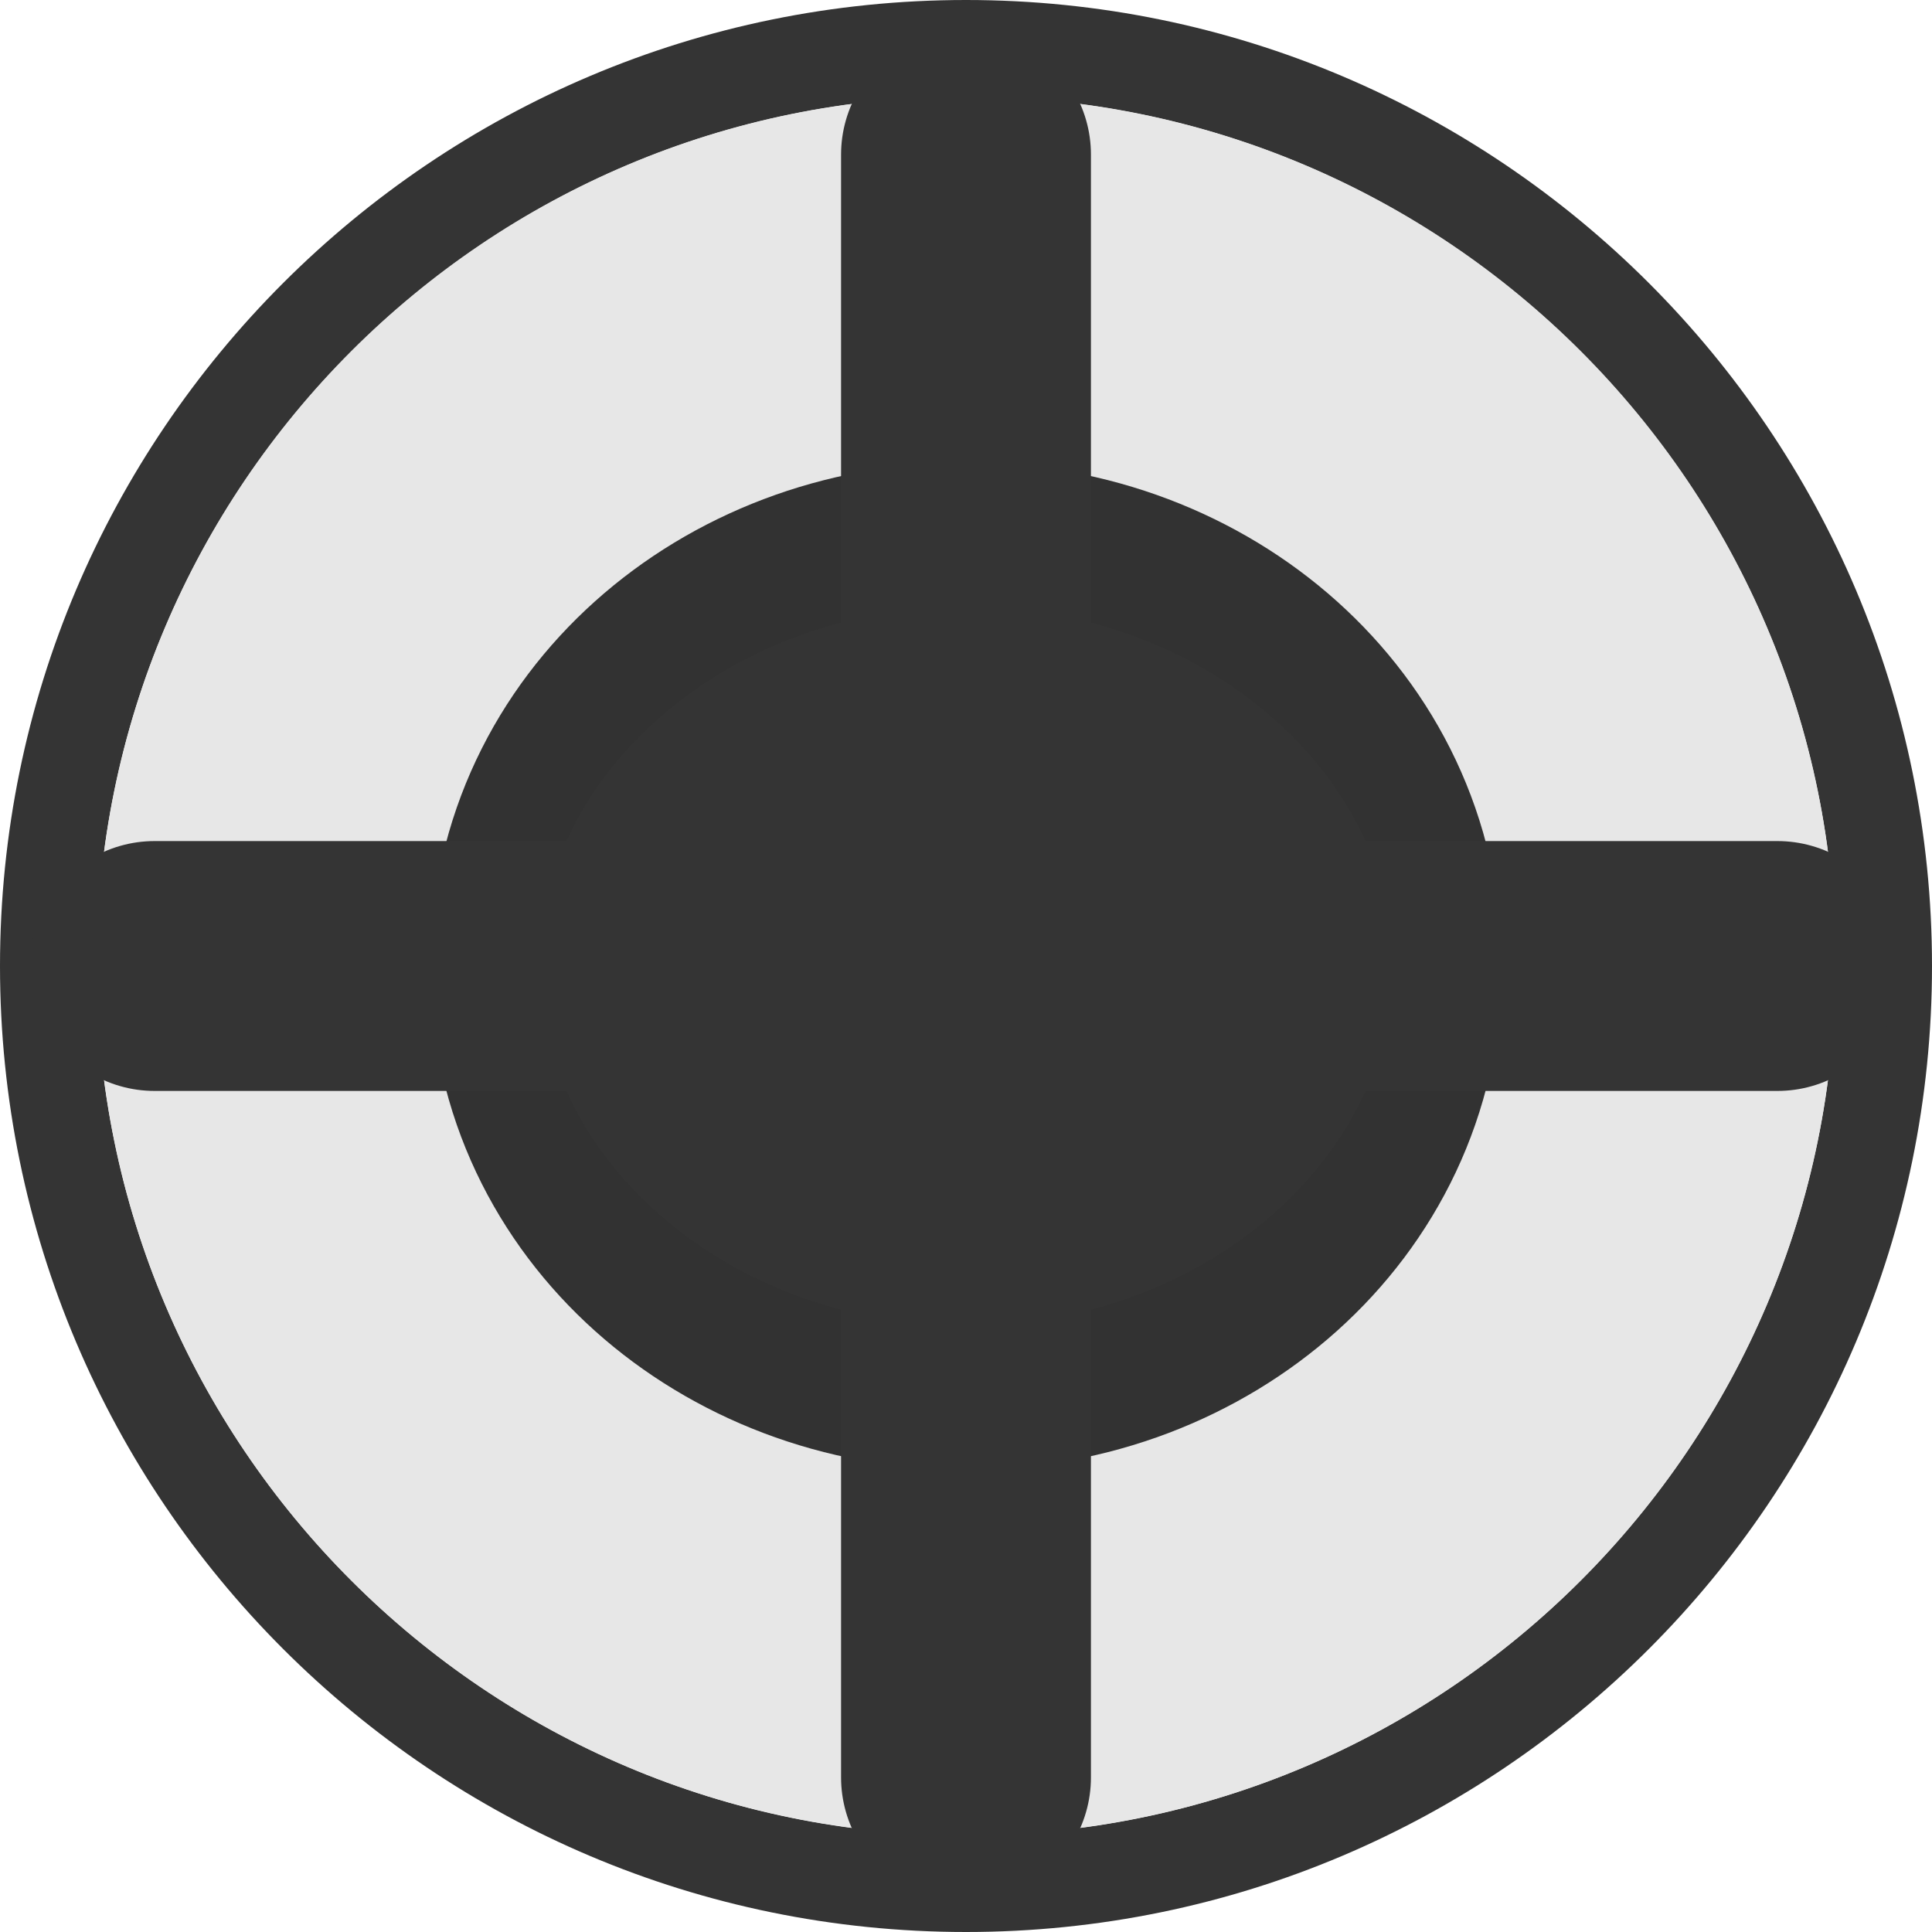
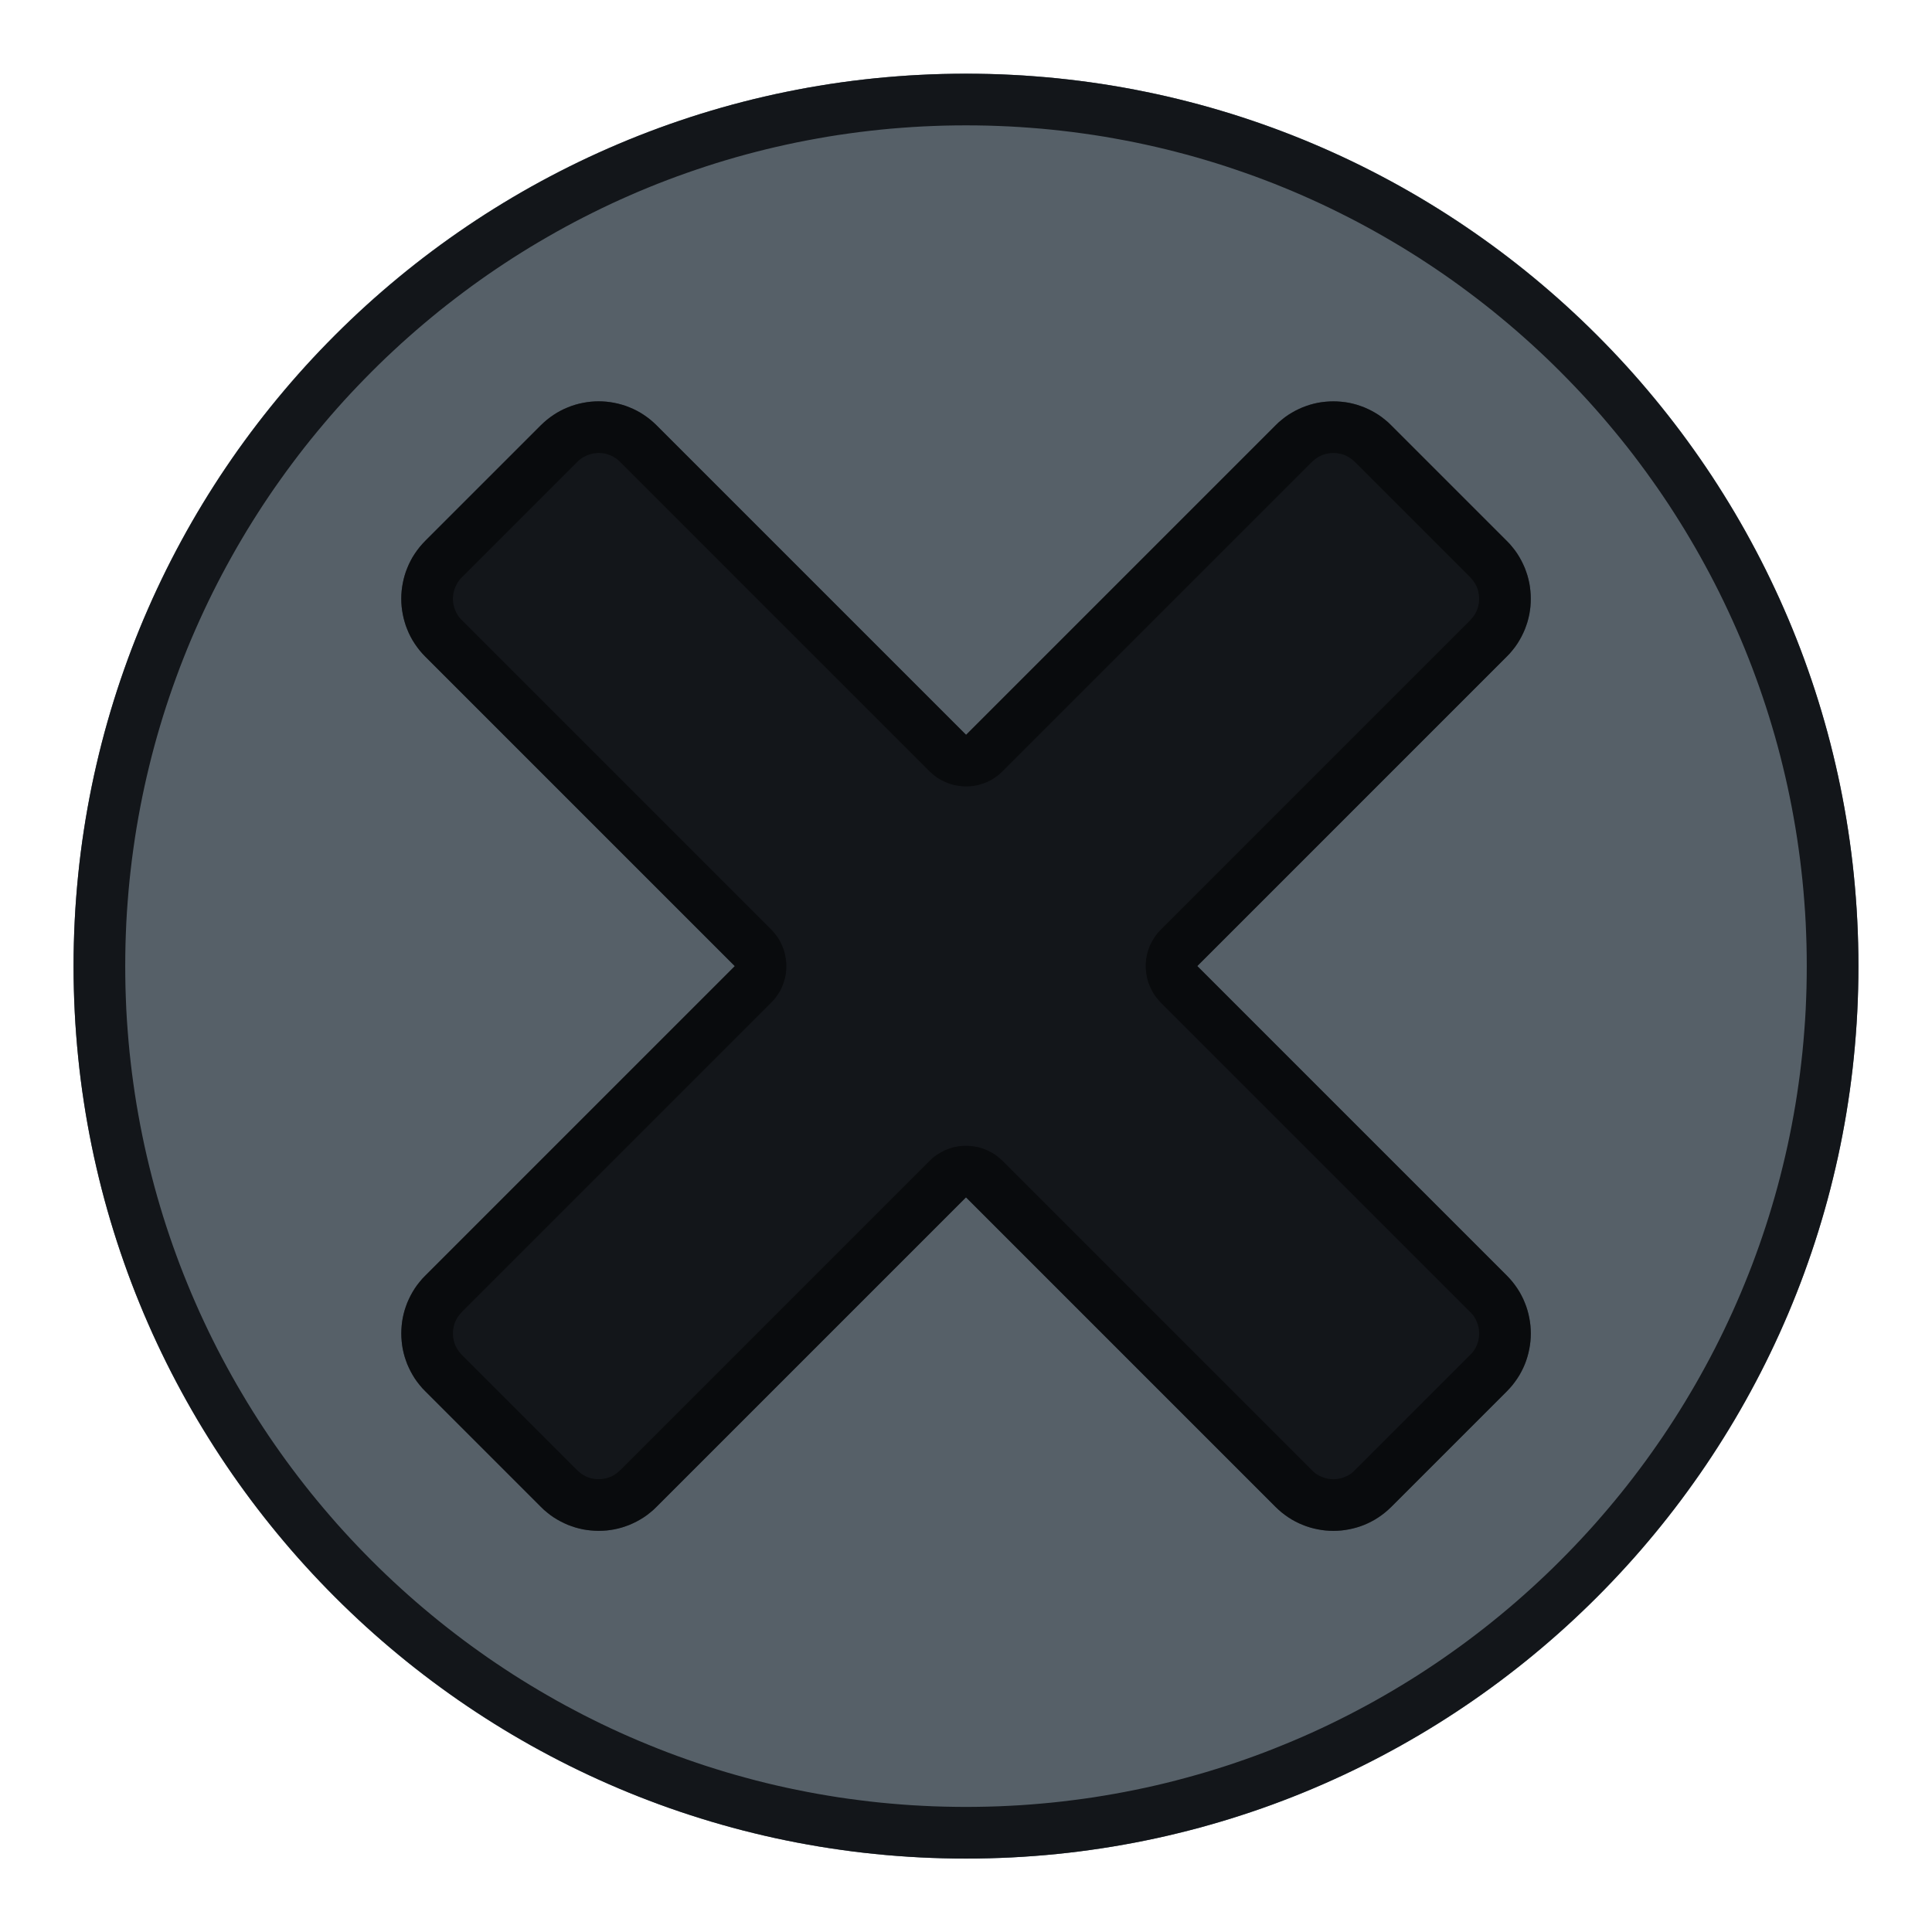
- <svg xmlns="http://www.w3.org/2000/svg" width="15px" height="15px" version="1.1" xml:space="preserve" style="fill-rule:evenodd;clip-rule:evenodd;stroke-linecap:round;stroke-linejoin:round;stroke-miterlimit:1.5;">
-   <g transform="matrix(1,0,0,1,-165,-365)">
-     <g id="screw" transform="matrix(1,0,0,1,90,185)">
-       <path id="Donut" d="M82.5,180c4.139,0 7.5,3.361 7.5,7.5c0,4.139 -3.361,7.5 -7.5,7.5c-4.139,0 -7.5,-3.361 -7.5,-7.5c0,-4.139 3.361,-7.5 7.5,-7.5Zm0,0.75c3.725,0 6.75,3.025 6.75,6.75c0,3.725 -3.025,6.75 -6.75,6.75c-3.725,0 -6.75,-3.025 -6.75,-6.75c0,-3.725 3.025,-6.75 6.75,-6.75Z" style="fill:rgb(52,52,52);" />
-       <g id="Ellipse" transform="matrix(1.83518,0,0,1.83518,-69.3683,-156.557)">
-         <circle cx="82.754" cy="187.478" r="3.678" style="fill:rgb(231,231,231);" />
+ <svg xmlns="http://www.w3.org/2000/svg" width="15px" height="15px" version="1.1" xml:space="preserve" style="fill-rule:evenodd;clip-rule:evenodd;stroke-linejoin:round;stroke-miterlimit:2;">
+   <g transform="matrix(1,0,0,1,-14,-362)">
+     <g transform="matrix(0.975,0,0,1.26667,-97.5,-126.667)">
+       <g id="screw" transform="matrix(0.947532,0,0,0.729351,82.0711,255.888)">
+         <g transform="matrix(0.271228,0,0,0.277277,25.284,129.168)">
+           <ellipse cx="62.346" cy="205.772" rx="27.652" ry="27.049" style="fill:rgb(86,96,104);" />
+           <path d="M62.703,178.726l0.356,0.006l0.355,0.011l0.354,0.016l0.353,0.019l0.351,0.025l0.351,0.028l0.349,0.032l0.347,0.037l0.347,0.041l0.345,0.045l0.344,0.049l0.342,0.054l0.341,0.057l0.34,0.062l0.338,0.066l0.337,0.069l0.335,0.074l0.333,0.077l0.332,0.082l0.331,0.085l0.328,0.089l0.328,0.094l0.325,0.096l0.324,0.101l0.322,0.105l0.32,0.108l0.319,0.112l0.316,0.116l0.315,0.119l0.313,0.123l0.311,0.127l0.309,0.13l0.307,0.134l0.306,0.137l0.303,0.141l0.301,0.144l0.299,0.148l0.297,0.151l0.295,0.154l0.293,0.158l0.29,0.161l0.289,0.165l0.286,0.168l0.284,0.171l0.282,0.174l0.279,0.178l0.277,0.181l0.275,0.184l0.272,0.187l0.27,0.19l0.267,0.193l0.265,0.196l0.263,0.2l0.26,0.202l0.257,0.205l0.255,0.209l0.252,0.211l0.25,0.214l0.247,0.217l0.244,0.22l0.241,0.222l0.239,0.226l0.236,0.228l0.233,0.231l0.231,0.233l0.227,0.236l0.225,0.239l0.222,0.242l0.219,0.244l0.215,0.247l0.213,0.249l0.21,0.252l0.207,0.254l0.204,0.257l0.201,0.259l0.197,0.262l0.194,0.263l0.192,0.267l0.188,0.269l0.185,0.27l0.181,0.274l0.178,0.275l0.175,0.278l0.172,0.28l0.168,0.282l0.165,0.284l0.161,0.287l0.158,0.288l0.155,0.291l0.151,0.292l0.147,0.295l0.144,0.297l0.141,0.298l0.136,0.301l0.134,0.302l0.129,0.304l0.126,0.306l0.122,0.308l0.118,0.31l0.114,0.312l0.111,0.313l0.107,0.315l0.103,0.317l0.099,0.318l0.095,0.32l0.092,0.322l0.087,0.323l0.083,0.325l0.079,0.326l0.076,0.328l0.071,0.329l0.067,0.331l0.063,0.332l0.059,0.333l0.054,0.335l0.051,0.337l0.046,0.337l0.042,0.339l0.037,0.34l0.033,0.342l0.029,0.342l0.025,0.344l0.02,0.345l0.016,0.346l0.011,0.348l0.007,0.348l0.002,0.349l-0.002,0.35l-0.007,0.348l-0.011,0.347l-0.016,0.346l-0.02,0.345l-0.025,0.344l-0.029,0.343l-0.033,0.341l-0.037,0.34l-0.042,0.339l-0.046,0.338l-0.051,0.336l-0.054,0.335l-0.059,0.334l-0.063,0.332l-0.067,0.331l-0.071,0.329l-0.076,0.328l-0.079,0.326l-0.083,0.325l-0.087,0.323l-0.092,0.322l-0.095,0.32l-0.099,0.318l-0.103,0.317l-0.107,0.315l-0.111,0.313l-0.114,0.312l-0.118,0.309l-0.122,0.308l-0.126,0.306l-0.129,0.305l-0.134,0.302l-0.136,0.301l-0.141,0.298l-0.144,0.297l-0.147,0.294l-0.151,0.293l-0.155,0.29l-0.158,0.289l-0.161,0.286l-0.165,0.285l-0.168,0.282l-0.172,0.28l-0.175,0.277l-0.178,0.276l-0.181,0.273l-0.185,0.271l-0.188,0.269l-0.192,0.266l-0.194,0.264l-0.197,0.262l-0.201,0.259l-0.204,0.257l-0.207,0.254l-0.21,0.252l-0.213,0.249l-0.215,0.247l-0.219,0.244l-0.222,0.241l-0.225,0.239l-0.227,0.236l-0.231,0.234l-0.233,0.231l-0.236,0.228l-0.239,0.225l-0.241,0.223l-0.244,0.22l-0.247,0.217l-0.25,0.214l-0.252,0.211l-0.255,0.208l-0.257,0.206l-0.26,0.202l-0.263,0.199l-0.265,0.197l-0.267,0.193l-0.27,0.19l-0.272,0.187l-0.275,0.184l-0.277,0.181l-0.279,0.177l-0.282,0.175l-0.284,0.171l-0.286,0.168l-0.289,0.164l-0.29,0.162l-0.293,0.157l-0.295,0.155l-0.297,0.151l-0.299,0.148l-0.301,0.144l-0.303,0.141l-0.306,0.137l-0.307,0.134l-0.309,0.13l-0.311,0.127l-0.313,0.123l-0.315,0.119l-0.316,0.116l-0.319,0.112l-0.32,0.108l-0.322,0.104l-0.324,0.101l-0.325,0.097l-0.328,0.093l-0.328,0.09l-0.331,0.085l-0.332,0.081l-0.333,0.078l-0.335,0.074l-0.337,0.069l-0.338,0.066l-0.34,0.061l-0.341,0.058l-0.342,0.053l-0.344,0.049l-0.345,0.046l-0.347,0.041l-0.347,0.036l-0.349,0.033l-0.351,0.028l-0.351,0.024l-0.353,0.02l-0.354,0.015l-0.355,0.011l-0.356,0.007l-0.357,0.002l-0.357,-0.002l-0.356,-0.007l-0.355,-0.011l-0.354,-0.015l-0.353,-0.02l-0.351,-0.024l-0.351,-0.028l-0.349,-0.033l-0.347,-0.036l-0.347,-0.041l-0.345,-0.046l-0.344,-0.049l-0.342,-0.053l-0.341,-0.058l-0.34,-0.061l-0.338,-0.066l-0.337,-0.069l-0.335,-0.074l-0.333,-0.078l-0.332,-0.081l-0.331,-0.085l-0.328,-0.09l-0.328,-0.093l-0.325,-0.097l-0.324,-0.101l-0.322,-0.104l-0.32,-0.108l-0.319,-0.112l-0.316,-0.116l-0.315,-0.119l-0.313,-0.123l-0.311,-0.127l-0.309,-0.13l-0.307,-0.134l-0.306,-0.137l-0.303,-0.141l-0.301,-0.144l-0.299,-0.148l-0.297,-0.151l-0.295,-0.155l-0.293,-0.157l-0.29,-0.162l-0.289,-0.164l-0.286,-0.168l-0.284,-0.171l-0.282,-0.175l-0.279,-0.177l-0.277,-0.181l-0.275,-0.184l-0.272,-0.187l-0.27,-0.19l-0.267,-0.193l-0.265,-0.197l-0.263,-0.199l-0.26,-0.202l-0.257,-0.206l-0.255,-0.208l-0.252,-0.211l-0.25,-0.214l-0.247,-0.217l-0.244,-0.22l-0.241,-0.223l-0.239,-0.225l-0.236,-0.228l-0.233,-0.231l-0.231,-0.234l-0.227,-0.236l-0.225,-0.239l-0.222,-0.241l-0.219,-0.244l-0.215,-0.247l-0.213,-0.249l-0.21,-0.252l-0.207,-0.254l-0.204,-0.257l-0.201,-0.259l-0.197,-0.262l-0.195,-0.264l-0.191,-0.266l-0.188,-0.269l-0.185,-0.271l-0.181,-0.273l-0.178,-0.276l-0.175,-0.277l-0.172,-0.28l-0.168,-0.282l-0.165,-0.285l-0.161,-0.286l-0.158,-0.289l-0.155,-0.29l-0.151,-0.293l-0.147,-0.294l-0.144,-0.297l-0.141,-0.298l-0.136,-0.301l-0.134,-0.302l-0.129,-0.305l-0.126,-0.306l-0.122,-0.308l-0.118,-0.309l-0.114,-0.312l-0.111,-0.313l-0.107,-0.315l-0.103,-0.317l-0.099,-0.318l-0.095,-0.32l-0.092,-0.322l-0.087,-0.323l-0.083,-0.325l-0.079,-0.326l-0.076,-0.328l-0.071,-0.329l-0.067,-0.331l-0.063,-0.332l-0.059,-0.334l-0.054,-0.335l-0.051,-0.336l-0.046,-0.338l-0.042,-0.339l-0.037,-0.34l-0.033,-0.341l-0.029,-0.343l-0.025,-0.344l-0.02,-0.345l-0.016,-0.346l-0.011,-0.347l-0.007,-0.348l-0.002,-0.35l0.002,-0.349l0.007,-0.348l0.011,-0.348l0.016,-0.346l0.02,-0.345l0.025,-0.344l0.029,-0.342l0.033,-0.342l0.037,-0.34l0.042,-0.339l0.046,-0.337l0.051,-0.337l0.054,-0.335l0.059,-0.333l0.063,-0.332l0.067,-0.331l0.071,-0.329l0.076,-0.328l0.079,-0.326l0.083,-0.325l0.087,-0.323l0.092,-0.322l0.095,-0.32l0.099,-0.318l0.103,-0.317l0.107,-0.315l0.111,-0.313l0.114,-0.312l0.118,-0.31l0.122,-0.308l0.126,-0.306l0.129,-0.304l0.134,-0.302l0.136,-0.301l0.141,-0.298l0.144,-0.297l0.147,-0.295l0.151,-0.292l0.155,-0.291l0.158,-0.288l0.161,-0.287l0.165,-0.284l0.168,-0.282l0.172,-0.28l0.175,-0.278l0.178,-0.275l0.181,-0.274l0.185,-0.27l0.188,-0.269l0.191,-0.267l0.195,-0.263l0.197,-0.262l0.201,-0.259l0.204,-0.257l0.207,-0.254l0.21,-0.252l0.213,-0.249l0.215,-0.247l0.219,-0.244l0.222,-0.242l0.225,-0.239l0.227,-0.236l0.231,-0.233l0.233,-0.231l0.236,-0.228l0.239,-0.226l0.241,-0.222l0.244,-0.22l0.247,-0.217l0.25,-0.214l0.252,-0.211l0.255,-0.209l0.257,-0.205l0.26,-0.202l0.263,-0.2l0.265,-0.196l0.267,-0.193l0.27,-0.19l0.272,-0.187l0.275,-0.184l0.277,-0.181l0.279,-0.178l0.282,-0.174l0.284,-0.171l0.286,-0.168l0.289,-0.165l0.29,-0.161l0.293,-0.158l0.295,-0.154l0.297,-0.151l0.299,-0.148l0.301,-0.144l0.303,-0.141l0.306,-0.137l0.307,-0.134l0.309,-0.13l0.311,-0.127l0.313,-0.123l0.315,-0.119l0.316,-0.116l0.319,-0.112l0.32,-0.108l0.322,-0.105l0.324,-0.101l0.325,-0.096l0.328,-0.094l0.328,-0.089l0.331,-0.085l0.332,-0.082l0.333,-0.077l0.335,-0.074l0.337,-0.069l0.338,-0.066l0.34,-0.062l0.341,-0.057l0.342,-0.054l0.344,-0.049l0.345,-0.045l0.347,-0.041l0.347,-0.037l0.349,-0.032l0.351,-0.028l0.351,-0.025l0.353,-0.019l0.354,-0.016l0.355,-0.011l0.356,-0.006l0.357,-0.002l0.357,0.002Zm-0.694,1.565l-0.336,0.006l-0.334,0.011l-0.334,0.014l-0.332,0.019l-0.332,0.023l-0.33,0.026l-0.329,0.031l-0.327,0.035l-0.327,0.038l-0.325,0.043l-0.324,0.046l-0.322,0.05l-0.321,0.055l-0.32,0.058l-0.319,0.061l-0.317,0.066l-0.315,0.069l-0.315,0.073l-0.312,0.077l-0.311,0.08l-0.31,0.084l-0.308,0.088l-0.306,0.091l-0.305,0.095l-0.303,0.099l-0.302,0.102l-0.3,0.105l-0.298,0.109l-0.297,0.112l-0.294,0.116l-0.293,0.119l-0.291,0.123l-0.29,0.126l-0.287,0.129l-0.286,0.133l-0.283,0.136l-0.282,0.139l-0.28,0.142l-0.278,0.146l-0.276,0.149l-0.273,0.152l-0.272,0.155l-0.269,0.157l-0.268,0.162l-0.266,0.164l-0.263,0.168l-0.261,0.17l-0.259,0.173l-0.256,0.176l-0.254,0.179l-0.252,0.183l-0.25,0.185l-0.248,0.188l-0.245,0.19l-0.242,0.194l-0.24,0.196l-0.238,0.199l-0.235,0.202l-0.233,0.204l-0.23,0.208l-0.228,0.209l-0.225,0.213l-0.222,0.215l-0.22,0.218l-0.217,0.22l-0.215,0.222l-0.212,0.225l-0.209,0.228l-0.206,0.23l-0.203,0.233l-0.201,0.235l-0.198,0.237l-0.195,0.239l-0.192,0.242l-0.189,0.245l-0.186,0.246l-0.183,0.249l-0.181,0.251l-0.177,0.253l-0.174,0.255l-0.171,0.258l-0.168,0.26l-0.165,0.261l-0.161,0.264l-0.159,0.266l-0.155,0.268l-0.152,0.27l-0.149,0.271l-0.146,0.274l-0.142,0.275l-0.139,0.278l-0.135,0.279l-0.132,0.281l-0.129,0.283l-0.126,0.285l-0.122,0.287l-0.118,0.288l-0.115,0.29l-0.111,0.292l-0.108,0.293l-0.104,0.295l-0.101,0.297l-0.097,0.298l-0.093,0.3l-0.09,0.301l-0.086,0.303l-0.082,0.304l-0.078,0.306l-0.075,0.307l-0.071,0.309l-0.067,0.31l-0.063,0.312l-0.059,0.313l-0.056,0.314l-0.051,0.315l-0.047,0.317l-0.044,0.318l-0.039,0.319l-0.036,0.321l-0.031,0.321l-0.027,0.323l-0.024,0.325l-0.019,0.325l-0.014,0.326l-0.011,0.327l-0.006,0.329l-0.002,0.329l0.002,0.33l0.006,0.328l0.011,0.328l0.014,0.326l0.019,0.325l0.024,0.324l0.027,0.323l0.031,0.322l0.036,0.32l0.039,0.32l0.044,0.318l0.047,0.317l0.051,0.315l0.056,0.314l0.059,0.313l0.063,0.311l0.067,0.311l0.071,0.308l0.075,0.308l0.078,0.305l0.082,0.305l0.086,0.303l0.09,0.301l0.093,0.3l0.097,0.298l0.101,0.297l0.104,0.295l0.108,0.293l0.111,0.292l0.115,0.289l0.119,0.289l0.121,0.286l0.126,0.285l0.128,0.283l0.133,0.281l0.135,0.28l0.139,0.277l0.142,0.276l0.146,0.274l0.149,0.271l0.152,0.27l0.155,0.268l0.159,0.265l0.161,0.264l0.165,0.262l0.168,0.26l0.171,0.257l0.174,0.256l0.178,0.253l0.18,0.251l0.183,0.249l0.186,0.246l0.189,0.244l0.192,0.242l0.195,0.24l0.198,0.237l0.201,0.235l0.203,0.232l0.206,0.231l0.209,0.227l0.212,0.225l0.215,0.223l0.217,0.22l0.22,0.218l0.222,0.215l0.225,0.212l0.228,0.21l0.23,0.207l0.233,0.205l0.235,0.202l0.238,0.199l0.24,0.196l0.242,0.193l0.245,0.191l0.248,0.188l0.249,0.185l0.252,0.182l0.255,0.179l0.256,0.177l0.259,0.173l0.261,0.17l0.263,0.168l0.266,0.164l0.267,0.161l0.27,0.158l0.272,0.155l0.273,0.152l0.276,0.149l0.278,0.145l0.28,0.143l0.282,0.139l0.283,0.136l0.286,0.133l0.287,0.129l0.29,0.126l0.291,0.122l0.293,0.119l0.294,0.116l0.297,0.113l0.298,0.109l0.3,0.105l0.302,0.102l0.303,0.099l0.305,0.094l0.306,0.092l0.308,0.087l0.31,0.084l0.311,0.081l0.313,0.077l0.314,0.073l0.315,0.069l0.317,0.065l0.319,0.062l0.319,0.058l0.322,0.054l0.322,0.051l0.324,0.046l0.326,0.042l0.326,0.039l0.327,0.035l0.329,0.03l0.33,0.027l0.331,0.023l0.333,0.018l0.334,0.015l0.335,0.01l0.335,0.006l0.337,0.003l0.337,-0.003l0.335,-0.006l0.335,-0.01l0.334,-0.015l0.333,-0.018l0.331,-0.023l0.33,-0.027l0.329,-0.03l0.327,-0.035l0.326,-0.039l0.326,-0.042l0.324,-0.046l0.322,-0.051l0.322,-0.054l0.319,-0.058l0.319,-0.062l0.317,-0.065l0.315,-0.069l0.314,-0.073l0.313,-0.077l0.311,-0.081l0.31,-0.084l0.308,-0.087l0.306,-0.092l0.305,-0.094l0.303,-0.099l0.302,-0.102l0.3,-0.105l0.298,-0.109l0.297,-0.113l0.294,-0.116l0.293,-0.119l0.291,-0.122l0.29,-0.126l0.287,-0.129l0.286,-0.133l0.283,-0.136l0.282,-0.139l0.28,-0.143l0.278,-0.145l0.276,-0.149l0.273,-0.152l0.272,-0.155l0.27,-0.158l0.267,-0.161l0.266,-0.164l0.263,-0.168l0.261,-0.17l0.258,-0.173l0.257,-0.177l0.255,-0.179l0.252,-0.182l0.249,-0.185l0.248,-0.188l0.245,-0.191l0.242,-0.193l0.24,-0.196l0.238,-0.199l0.235,-0.202l0.233,-0.205l0.23,-0.207l0.228,-0.21l0.225,-0.212l0.222,-0.215l0.22,-0.218l0.217,-0.22l0.215,-0.223l0.212,-0.225l0.209,-0.227l0.206,-0.231l0.203,-0.232l0.201,-0.235l0.198,-0.237l0.195,-0.24l0.192,-0.242l0.189,-0.244l0.186,-0.246l0.183,-0.249l0.18,-0.251l0.178,-0.253l0.174,-0.256l0.171,-0.257l0.168,-0.26l0.165,-0.262l0.161,-0.264l0.159,-0.265l0.155,-0.268l0.152,-0.27l0.149,-0.271l0.146,-0.274l0.142,-0.276l0.139,-0.277l0.135,-0.28l0.133,-0.281l0.128,-0.283l0.126,-0.285l0.121,-0.286l0.119,-0.289l0.115,-0.289l0.111,-0.292l0.108,-0.293l0.104,-0.295l0.101,-0.297l0.097,-0.298l0.093,-0.3l0.09,-0.301l0.086,-0.303l0.082,-0.305l0.078,-0.305l0.075,-0.308l0.071,-0.308l0.067,-0.311l0.063,-0.311l0.059,-0.313l0.056,-0.314l0.051,-0.315l0.047,-0.317l0.044,-0.318l0.039,-0.32l0.036,-0.32l0.031,-0.322l0.027,-0.323l0.024,-0.324l0.019,-0.325l0.014,-0.326l0.011,-0.328l0.006,-0.328l0.002,-0.33l-0.002,-0.329l-0.006,-0.329l-0.011,-0.327l-0.014,-0.326l-0.019,-0.325l-0.024,-0.325l-0.027,-0.323l-0.031,-0.321l-0.036,-0.321l-0.039,-0.319l-0.044,-0.318l-0.047,-0.317l-0.051,-0.315l-0.056,-0.314l-0.059,-0.313l-0.063,-0.312l-0.067,-0.31l-0.071,-0.309l-0.075,-0.307l-0.078,-0.306l-0.082,-0.304l-0.086,-0.303l-0.09,-0.301l-0.093,-0.3l-0.097,-0.298l-0.101,-0.297l-0.104,-0.295l-0.108,-0.293l-0.111,-0.292l-0.115,-0.29l-0.118,-0.288l-0.122,-0.287l-0.126,-0.285l-0.129,-0.283l-0.132,-0.281l-0.135,-0.279l-0.139,-0.278l-0.142,-0.275l-0.146,-0.274l-0.149,-0.271l-0.152,-0.27l-0.155,-0.268l-0.159,-0.266l-0.161,-0.264l-0.165,-0.261l-0.168,-0.26l-0.171,-0.258l-0.174,-0.255l-0.177,-0.253l-0.181,-0.251l-0.183,-0.249l-0.186,-0.246l-0.189,-0.245l-0.192,-0.242l-0.195,-0.239l-0.198,-0.237l-0.201,-0.235l-0.203,-0.233l-0.206,-0.23l-0.209,-0.228l-0.212,-0.225l-0.215,-0.222l-0.217,-0.22l-0.22,-0.218l-0.222,-0.215l-0.225,-0.213l-0.228,-0.209l-0.23,-0.208l-0.233,-0.204l-0.235,-0.202l-0.238,-0.199l-0.24,-0.196l-0.242,-0.194l-0.245,-0.19l-0.248,-0.188l-0.25,-0.185l-0.252,-0.183l-0.254,-0.179l-0.256,-0.176l-0.259,-0.173l-0.261,-0.17l-0.263,-0.168l-0.266,-0.164l-0.268,-0.162l-0.269,-0.157l-0.272,-0.155l-0.273,-0.152l-0.276,-0.149l-0.278,-0.146l-0.28,-0.142l-0.282,-0.139l-0.283,-0.136l-0.286,-0.133l-0.287,-0.129l-0.29,-0.126l-0.291,-0.123l-0.293,-0.119l-0.294,-0.116l-0.297,-0.112l-0.298,-0.109l-0.3,-0.105l-0.302,-0.102l-0.303,-0.099l-0.305,-0.095l-0.306,-0.091l-0.308,-0.088l-0.31,-0.084l-0.311,-0.08l-0.312,-0.077l-0.315,-0.073l-0.315,-0.069l-0.317,-0.066l-0.319,-0.061l-0.32,-0.058l-0.321,-0.055l-0.322,-0.05l-0.324,-0.046l-0.325,-0.043l-0.327,-0.038l-0.327,-0.035l-0.329,-0.031l-0.33,-0.026l-0.332,-0.023l-0.332,-0.019l-0.334,-0.014l-0.334,-0.011l-0.336,-0.006l-0.337,-0.002l-0.337,0.002Z" style="fill:rgb(19,22,26);" />
+         </g>
+         <g transform="matrix(0.841557,-0.841557,0.841557,0.841557,-150.032,65.0145)">
+           <path d="M42.771,181.4c0.319,0 0.578,0.259 0.578,0.578l0,3.091l3.091,0c0.319,0 0.577,0.258 0.577,0.577l0,1.155c0,0.319 -0.258,0.577 -0.577,0.577l-3.091,0l0,3.091c0,0.319 -0.259,0.578 -0.578,0.578l-1.154,0c-0.319,0 -0.578,-0.259 -0.578,-0.578l0,-3.091l-3.091,0c-0.319,0 -0.577,-0.258 -0.577,-0.577l0,-1.155c0,-0.319 0.258,-0.577 0.577,-0.577l3.091,0l0,-3.091c0,-0.319 0.259,-0.578 0.578,-0.578l1.154,0Z" style="fill:rgb(19,22,26);" />
+           <path d="M46.867,185.258l0.018,0.021l0.018,0.022l0.016,0.022l0.015,0.024l0.014,0.024l0.012,0.025l0.012,0.025l0.01,0.027l0.009,0.026l0.008,0.028l0.007,0.028l0.005,0.028l0.003,0.029l0.003,0.029l0,0.03l0,1.155l0,0.03l-0.003,0.029l-0.003,0.029l-0.005,0.028l-0.007,0.028l-0.008,0.028l-0.009,0.026l-0.01,0.027l-0.012,0.025l-0.012,0.025l-0.014,0.024l-0.015,0.024l-0.016,0.022l-0.018,0.022l-0.018,0.021l-0.019,0.02l-0.02,0.019l-0.021,0.019l-0.022,0.017l-0.022,0.016l-0.024,0.015l-0.024,0.014l-0.025,0.012l-0.025,0.012l-0.027,0.01l-0.026,0.009l-0.028,0.008l-0.028,0.007l-0.028,0.005l-0.029,0.003l-0.029,0.003l-0.03,0l-3.091,0l0,3.091l-0.001,0.03l-0.002,0.029l-0.004,0.029l-0.005,0.029l-0.006,0.028l-0.008,0.027l-0.009,0.027l-0.011,0.026l-0.011,0.026l-0.013,0.025l-0.014,0.024l-0.015,0.023l-0.016,0.023l-0.017,0.022l-0.018,0.021l-0.019,0.02l-0.02,0.019l-0.021,0.018l-0.022,0.017l-0.023,0.016l-0.023,0.015l-0.024,0.014l-0.025,0.013l-0.026,0.012l-0.026,0.01l-0.027,0.009l-0.027,0.008l-0.028,0.006l-0.029,0.005l-0.029,0.004l-0.029,0.002l-0.03,0.001l-1.154,0l-0.03,-0.001l-0.029,-0.002l-0.029,-0.004l-0.029,-0.005l-0.028,-0.006l-0.027,-0.008l-0.027,-0.009l-0.026,-0.01l-0.026,-0.012l-0.025,-0.013l-0.024,-0.014l-0.023,-0.015l-0.023,-0.016l-0.022,-0.017l-0.021,-0.018l-0.02,-0.019l-0.019,-0.02l-0.018,-0.021l-0.017,-0.022l-0.016,-0.023l-0.015,-0.023l-0.014,-0.024l-0.013,-0.025l-0.011,-0.026l-0.011,-0.026l-0.009,-0.027l-0.008,-0.027l-0.006,-0.028l-0.005,-0.029l-0.004,-0.029l-0.002,-0.029l-0.001,-0.03l0,-3.091l-3.091,0l-0.03,0l-0.029,-0.003l-0.029,-0.003l-0.028,-0.005l-0.028,-0.007l-0.028,-0.008l-0.026,-0.009l-0.027,-0.01l-0.025,-0.012l-0.025,-0.012l-0.024,-0.014l-0.024,-0.015l-0.022,-0.016l-0.022,-0.017l-0.021,-0.019l-0.02,-0.019l-0.019,-0.02l-0.018,-0.021l-0.018,-0.022l-0.016,-0.022l-0.015,-0.024l-0.014,-0.024l-0.012,-0.025l-0.012,-0.025l-0.01,-0.027l-0.009,-0.026l-0.008,-0.028l-0.007,-0.028l-0.005,-0.028l-0.003,-0.029l-0.003,-0.029l0,-0.03l0,-1.155l0,-0.03l0.003,-0.029l0.003,-0.029l0.005,-0.028l0.007,-0.028l0.008,-0.028l0.009,-0.026l0.01,-0.027l0.012,-0.025l0.012,-0.025l0.014,-0.024l0.015,-0.024l0.016,-0.022l0.018,-0.022l0.018,-0.021l0.019,-0.02l0.02,-0.019l0.021,-0.018l0.022,-0.018l0.022,-0.016l0.024,-0.015l0.024,-0.014l0.025,-0.012l0.025,-0.012l0.027,-0.01l0.026,-0.009l0.028,-0.008l0.028,-0.007l0.028,-0.005l0.029,-0.003l0.029,-0.003l0.03,0l3.091,0l0,-3.091l0.001,-0.03l0.002,-0.029l0.004,-0.029l0.005,-0.029l0.006,-0.028l0.008,-0.027l0.009,-0.027l0.011,-0.026l0.011,-0.026l0.013,-0.024l0.014,-0.025l0.015,-0.023l0.016,-0.023l0.017,-0.022l0.018,-0.021l0.019,-0.02l0.02,-0.019l0.021,-0.018l0.022,-0.017l0.023,-0.016l0.023,-0.015l0.024,-0.014l0.025,-0.013l0.026,-0.011l0.026,-0.011l0.027,-0.009l0.027,-0.008l0.028,-0.006l0.029,-0.005l0.029,-0.004l0.029,-0.002l0.03,-0.001l1.154,0l0.03,0.001l0.029,0.002l0.029,0.004l0.029,0.005l0.028,0.006l0.027,0.008l0.027,0.009l0.026,0.011l0.026,0.011l0.025,0.013l0.024,0.014l0.023,0.015l0.023,0.016l0.022,0.017l0.021,0.018l0.02,0.019l0.019,0.02l0.018,0.021l0.017,0.022l0.016,0.023l0.015,0.023l0.014,0.025l0.013,0.024l0.011,0.026l0.011,0.026l0.009,0.027l0.008,0.027l0.006,0.028l0.005,0.029l0.004,0.029l0.002,0.029l0.001,0.03l0,3.091l3.091,0l0.03,0l0.029,0.003l0.029,0.003l0.028,0.005l0.028,0.007l0.028,0.008l0.026,0.009l0.027,0.01l0.025,0.012l0.025,0.012l0.024,0.014l0.024,0.015l0.022,0.016l0.022,0.018l0.021,0.018l0.02,0.019l0.019,0.02Zm-0.284,0.231l-0.008,-0.007l-0.008,-0.006l-0.009,-0.006l-0.008,-0.006l-0.009,-0.005l-0.009,-0.005l-0.01,-0.004l-0.009,-0.004l-0.01,-0.003l-0.01,-0.003l-0.01,-0.002l-0.01,-0.002l-0.011,-0.001l-0.011,-0.001l-0.016,-0.001l-3.086,0l-0.034,-0.001l-0.033,-0.005l-0.033,-0.007l-0.032,-0.011l-0.031,-0.014l-0.029,-0.016l-0.028,-0.019l-0.026,-0.022l-0.024,-0.024l-0.021,-0.026l-0.019,-0.027l-0.017,-0.03l-0.013,-0.031l-0.011,-0.032l-0.008,-0.032l-0.004,-0.034l-0.002,-0.033l0,-3.087l0,-0.016l-0.001,-0.011l-0.001,-0.01l-0.002,-0.01l-0.003,-0.011l-0.002,-0.01l-0.004,-0.009l-0.003,-0.01l-0.005,-0.009l-0.004,-0.009l-0.005,-0.009l-0.006,-0.009l-0.006,-0.008l-0.006,-0.008l-0.007,-0.008l-0.007,-0.008l-0.008,-0.007l-0.008,-0.006l-0.008,-0.007l-0.008,-0.006l-0.009,-0.005l-0.009,-0.005l-0.009,-0.005l-0.009,-0.004l-0.01,-0.004l-0.009,-0.003l-0.01,-0.003l-0.011,-0.003l-0.01,-0.001l-0.01,-0.002l-0.011,-0.001l-0.016,0l-1.146,0l-0.016,0l-0.011,0.001l-0.01,0.002l-0.011,0.001l-0.01,0.003l-0.01,0.003l-0.009,0.003l-0.01,0.004l-0.009,0.004l-0.009,0.005l-0.009,0.005l-0.009,0.005l-0.008,0.006l-0.008,0.007l-0.008,0.006l-0.008,0.007l-0.007,0.008l-0.007,0.008l-0.006,0.008l-0.006,0.008l-0.005,0.009l-0.006,0.009l-0.004,0.009l-0.004,0.009l-0.004,0.01l-0.004,0.009l-0.002,0.01l-0.003,0.011l-0.002,0.01l-0.001,0.01l-0.001,0.011l0,0.016l0,3.087l-0.002,0.033l-0.004,0.034l-0.008,0.033l-0.011,0.031l-0.013,0.031l-0.017,0.03l-0.019,0.027l-0.021,0.026l-0.024,0.024l-0.026,0.022l-0.028,0.019l-0.029,0.016l-0.031,0.014l-0.032,0.011l-0.033,0.007l-0.033,0.005l-0.034,0.001l-3.086,0l-0.016,0.001l-0.011,0.001l-0.011,0.001l-0.01,0.002l-0.01,0.002l-0.01,0.003l-0.01,0.003l-0.009,0.004l-0.01,0.004l-0.009,0.005l-0.009,0.005l-0.008,0.006l-0.009,0.006l-0.008,0.006l-0.008,0.007l-0.007,0.007l-0.007,0.007l-0.007,0.008l-0.006,0.008l-0.006,0.009l-0.006,0.008l-0.005,0.009l-0.005,0.009l-0.004,0.01l-0.004,0.009l-0.003,0.01l-0.003,0.01l-0.002,0.01l-0.002,0.01l-0.001,0.011l-0.001,0.011l-0.001,0.016l0,1.145l0.001,0.016l0.001,0.011l0.001,0.011l0.002,0.01l0.002,0.01l0.003,0.01l0.003,0.01l0.004,0.01l0.004,0.009l0.005,0.009l0.005,0.009l0.006,0.009l0.006,0.008l0.006,0.008l0.007,0.008l0.007,0.007l0.007,0.007l0.008,0.007l0.008,0.006l0.009,0.006l0.008,0.006l0.009,0.005l0.009,0.005l0.01,0.004l0.009,0.004l0.01,0.003l0.01,0.003l0.01,0.002l0.01,0.002l0.011,0.001l0.011,0.001l0.016,0.001l3.086,0l0.034,0.001l0.033,0.005l0.033,0.008l0.032,0.01l0.031,0.014l0.029,0.016l0.028,0.019l0.026,0.022l0.024,0.024l0.021,0.026l0.019,0.027l0.017,0.03l0.013,0.031l0.011,0.032l0.008,0.032l0.004,0.034l0.002,0.033l0,3.087l0,0.016l0.001,0.011l0.001,0.01l0.002,0.011l0.003,0.01l0.002,0.01l0.004,0.009l0.004,0.01l0.004,0.009l0.004,0.009l0.006,0.009l0.005,0.009l0.006,0.008l0.006,0.008l0.007,0.008l0.007,0.008l0.008,0.007l0.008,0.007l0.008,0.006l0.008,0.006l0.009,0.005l0.009,0.006l0.009,0.004l0.009,0.004l0.01,0.004l0.009,0.004l0.01,0.002l0.01,0.003l0.011,0.002l0.01,0.001l0.011,0.001l0.016,0l1.146,0l0.016,0l0.011,-0.001l0.01,-0.001l0.011,-0.002l0.01,-0.003l0.01,-0.002l0.009,-0.004l0.01,-0.003l0.009,-0.005l0.009,-0.004l0.009,-0.005l0.009,-0.006l0.008,-0.006l0.008,-0.006l0.008,-0.007l0.008,-0.007l0.007,-0.008l0.007,-0.008l0.006,-0.008l0.006,-0.008l0.005,-0.009l0.006,-0.009l0.004,-0.009l0.004,-0.009l0.004,-0.01l0.004,-0.009l0.002,-0.01l0.003,-0.01l0.002,-0.011l0.001,-0.01l0.001,-0.011l0,-0.016l0,-3.087l0.002,-0.033l0.004,-0.034l0.008,-0.032l0.011,-0.032l0.013,-0.031l0.017,-0.03l0.019,-0.027l0.021,-0.026l0.024,-0.024l0.026,-0.022l0.028,-0.019l0.029,-0.016l0.031,-0.014l0.032,-0.01l0.033,-0.008l0.033,-0.005l0.034,-0.001l3.086,0l0.016,-0.001l0.011,-0.001l0.011,-0.001l0.01,-0.002l0.01,-0.002l0.01,-0.003l0.01,-0.003l0.009,-0.004l0.01,-0.004l0.009,-0.005l0.009,-0.005l0.008,-0.006l0.009,-0.005l0.008,-0.007l0.008,-0.007l0.007,-0.007l0.007,-0.007l0.007,-0.008l0.006,-0.008l0.006,-0.009l0.006,-0.008l0.005,-0.009l0.005,-0.009l0.004,-0.01l0.004,-0.009l0.003,-0.01l0.003,-0.01l0.002,-0.01l0.002,-0.01l0.001,-0.011l0.001,-0.011l0.001,-0.016l0,-1.145l-0.001,-0.016l-0.001,-0.011l-0.001,-0.011l-0.002,-0.01l-0.002,-0.01l-0.003,-0.01l-0.003,-0.01l-0.004,-0.009l-0.004,-0.01l-0.005,-0.009l-0.005,-0.009l-0.006,-0.008l-0.006,-0.009l-0.006,-0.008l-0.007,-0.008l-0.007,-0.007l-0.007,-0.007Z" style="fill-opacity:0.5;" />
+         </g>
      </g>
-       <g id="Ellipse1" transform="matrix(1.88095,0,0,2.48584,-71.8434,-277.453)">
-         <ellipse cx="82.056" cy="187.041" rx="1.987" ry="1.348" style="fill:rgb(52,52,52);stroke:rgb(50,50,50);stroke-width:0.45px;" />
-       </g>
-       <path id="Curve" d="M82.5,181.2l0,12.6" style="fill:none;stroke:rgb(52,52,52);stroke-width:1.94px;" />
-       <path id="Curve1" d="M76.2,187.5l12.6,0" style="fill:none;stroke:rgb(52,52,52);stroke-width:1.94px;" />
    </g>
  </g>
</svg>
